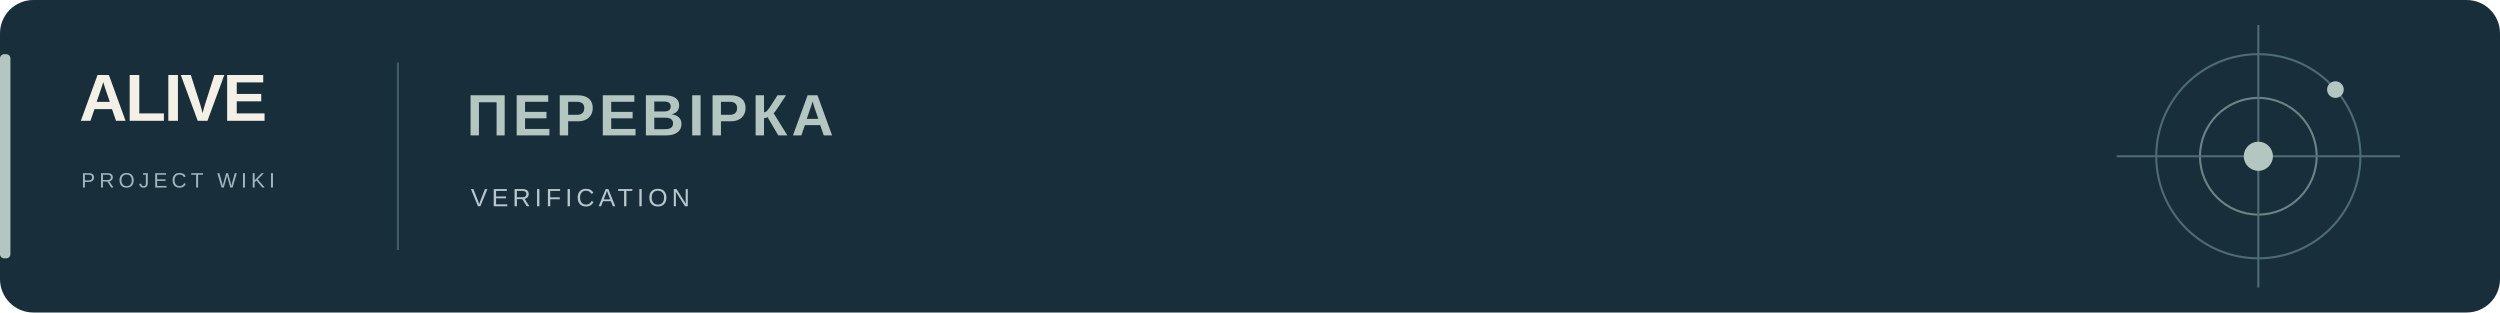
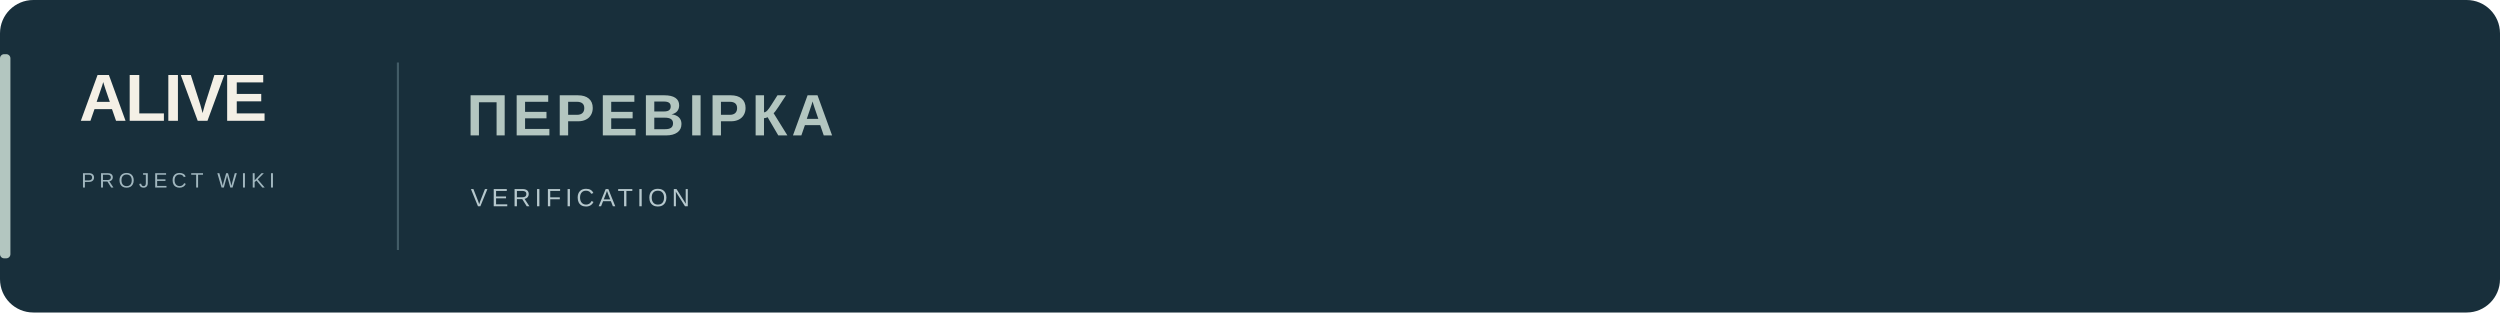
<svg xmlns="http://www.w3.org/2000/svg" width="1200" height="150" viewBox="0 0 1200 150" role="img" aria-labelledby="title desc">
  <rect width="1200" height="150" rx="16" fill="#182f3b" />
  <rect x="0" y="26" width="5" height="98" rx="2" fill="#b3c6c0" />
  <text x="38" y="58" fill="#f4f0e6" font-family="Arial,Helvetica,sans-serif" font-size="32" font-weight="700" letter-spacing="-1">ALIVE</text>
  <text x="39" y="90" fill="#a1b7bf" font-family="Arial,Helvetica,sans-serif" font-size="10" letter-spacing="2">PROJECT WIKI</text>
  <path d="M191 30v90" stroke="#425c67" />
  <text x="224" y="65" fill="#b3c6c0" font-family="Arial,Helvetica,sans-serif" font-size="28" font-weight="700" letter-spacing="2">ПЕРЕВІРКА</text>
  <text x="226" y="99" fill="#b6c8cd" font-family="Arial,Helvetica,sans-serif" font-size="12" letter-spacing="2">VERIFICATION</text>
-   <circle cx="1084" cy="75" r="49" fill="none" stroke="#4e6a75" />
-   <circle cx="1084" cy="75" r="28" fill="none" stroke="#b3c6c0" stroke-opacity=".55" />
-   <path d="M1016 75h136M1084 12v126" stroke="#4e6a75" />
-   <circle cx="1084" cy="75" r="7" fill="#b3c6c0" />
-   <circle cx="1121" cy="43" r="4" fill="#b3c6c0" />
</svg>
